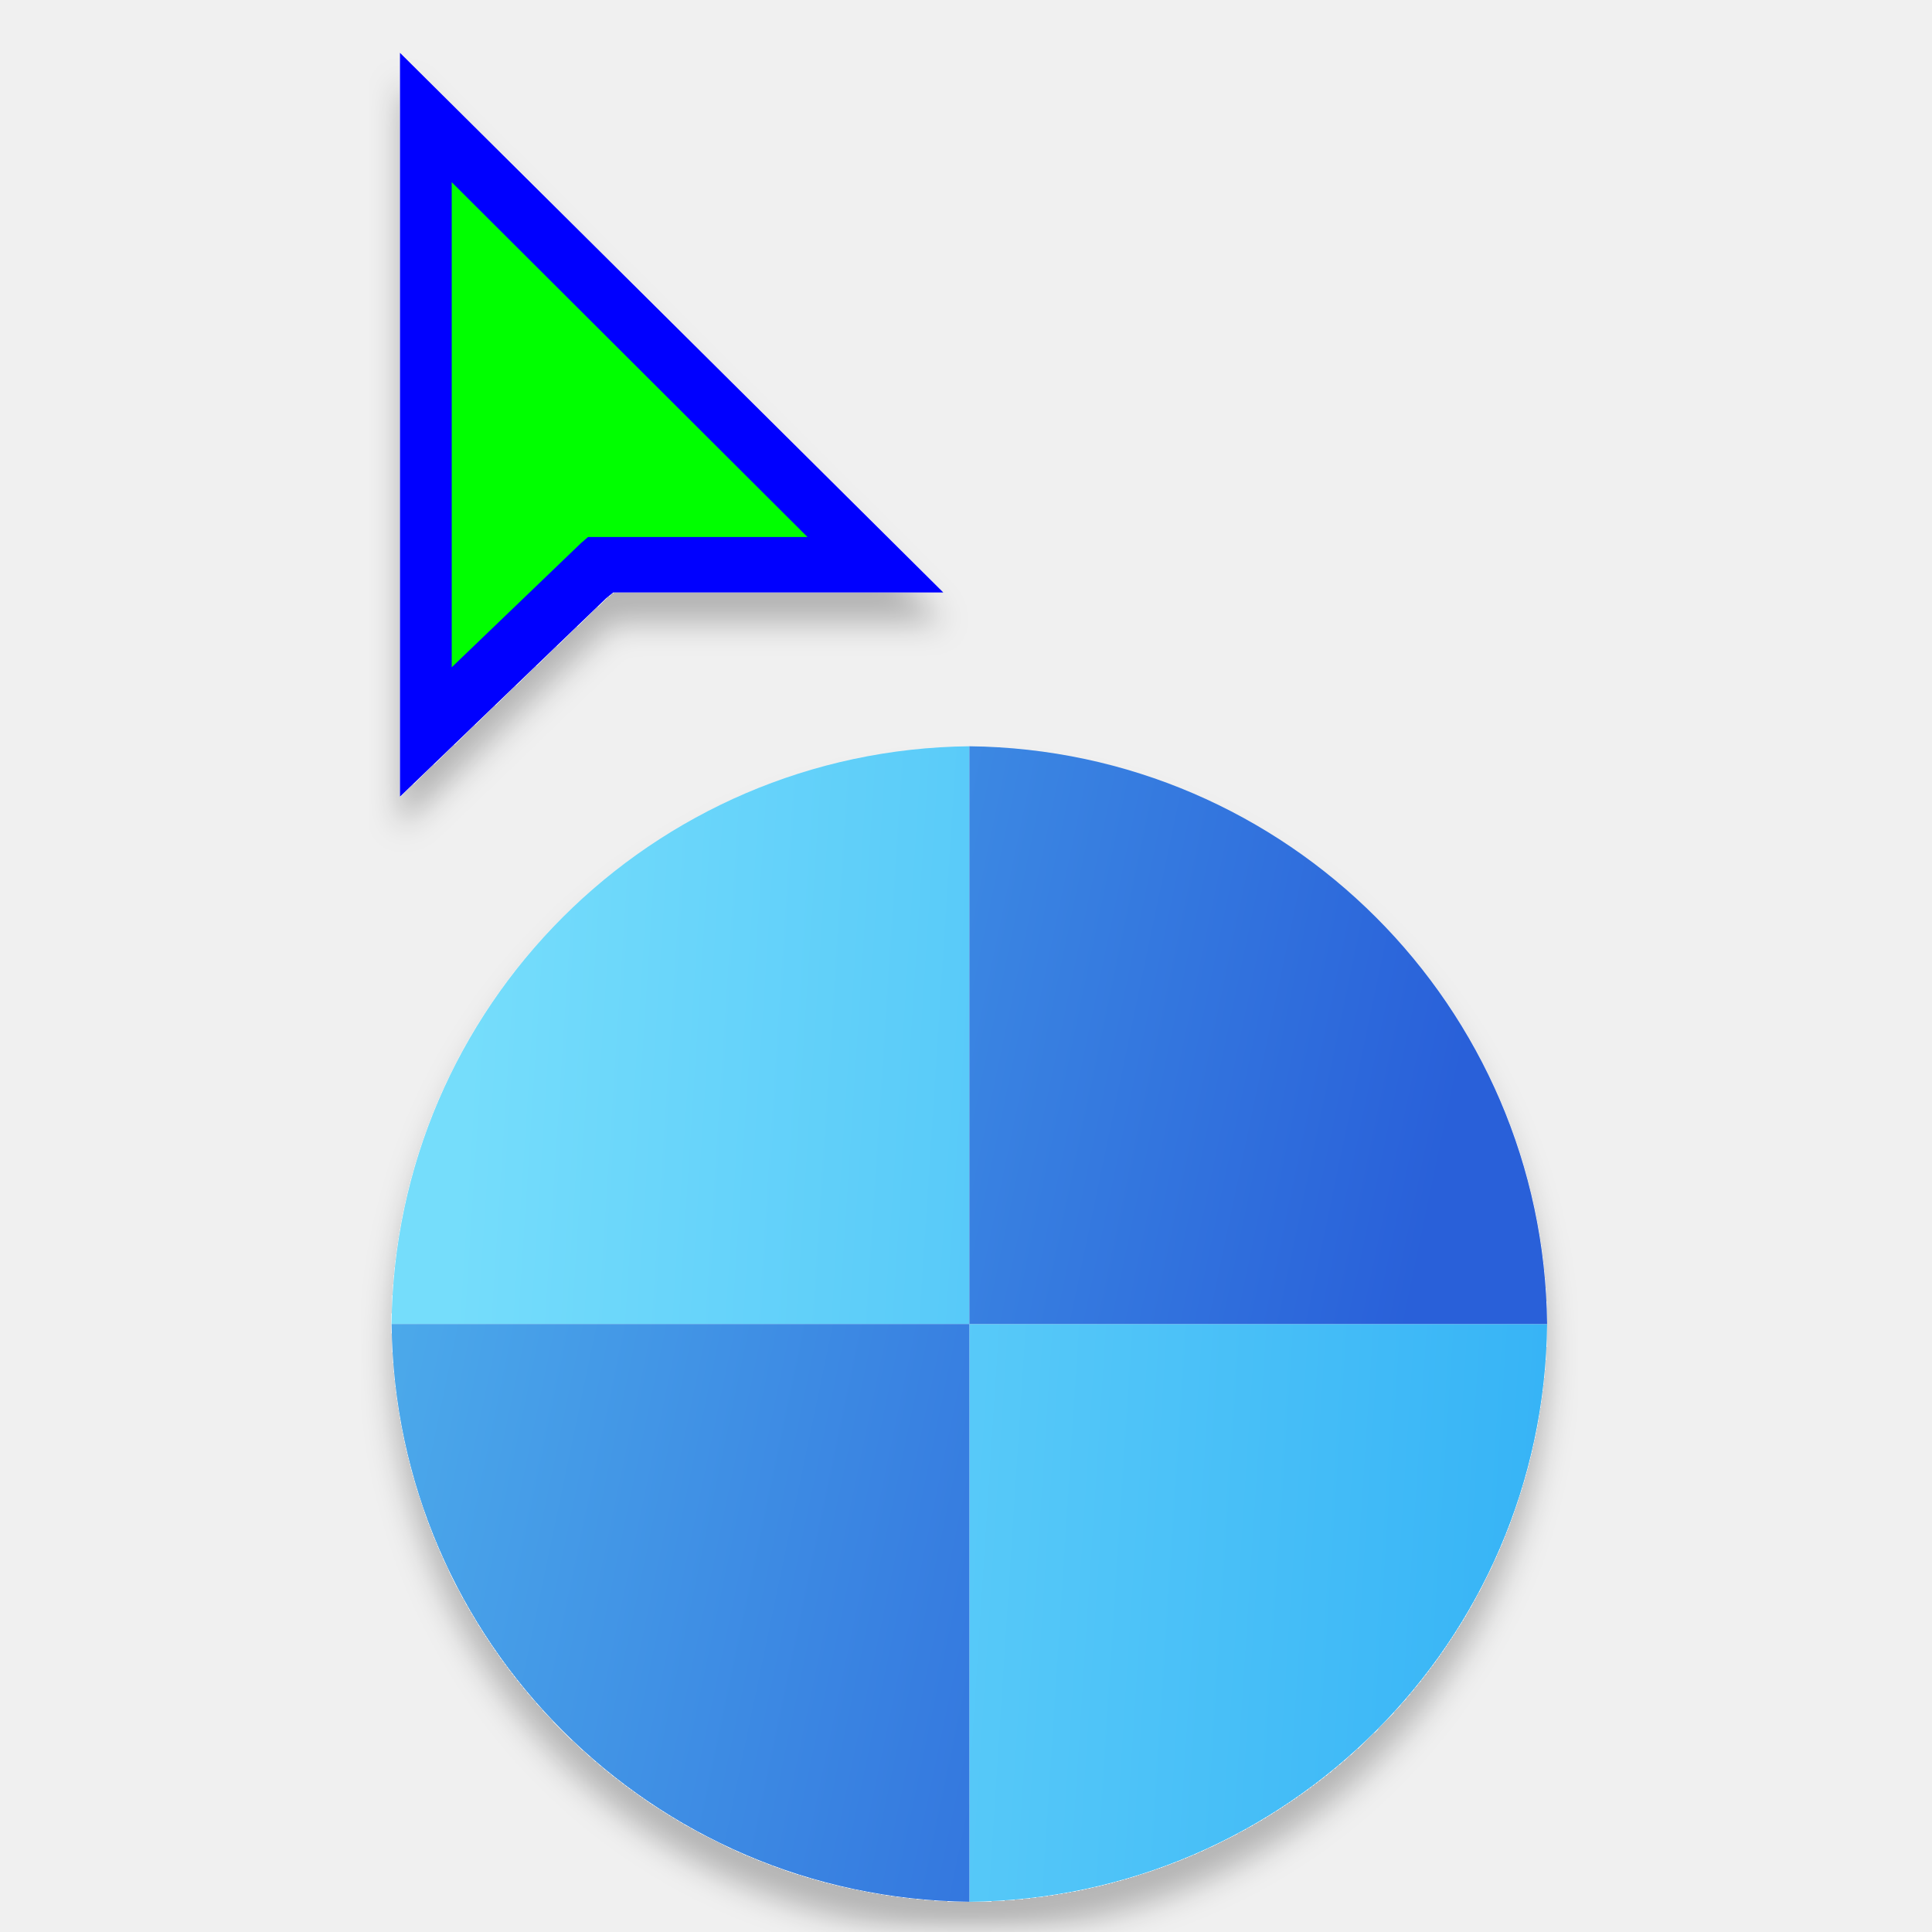
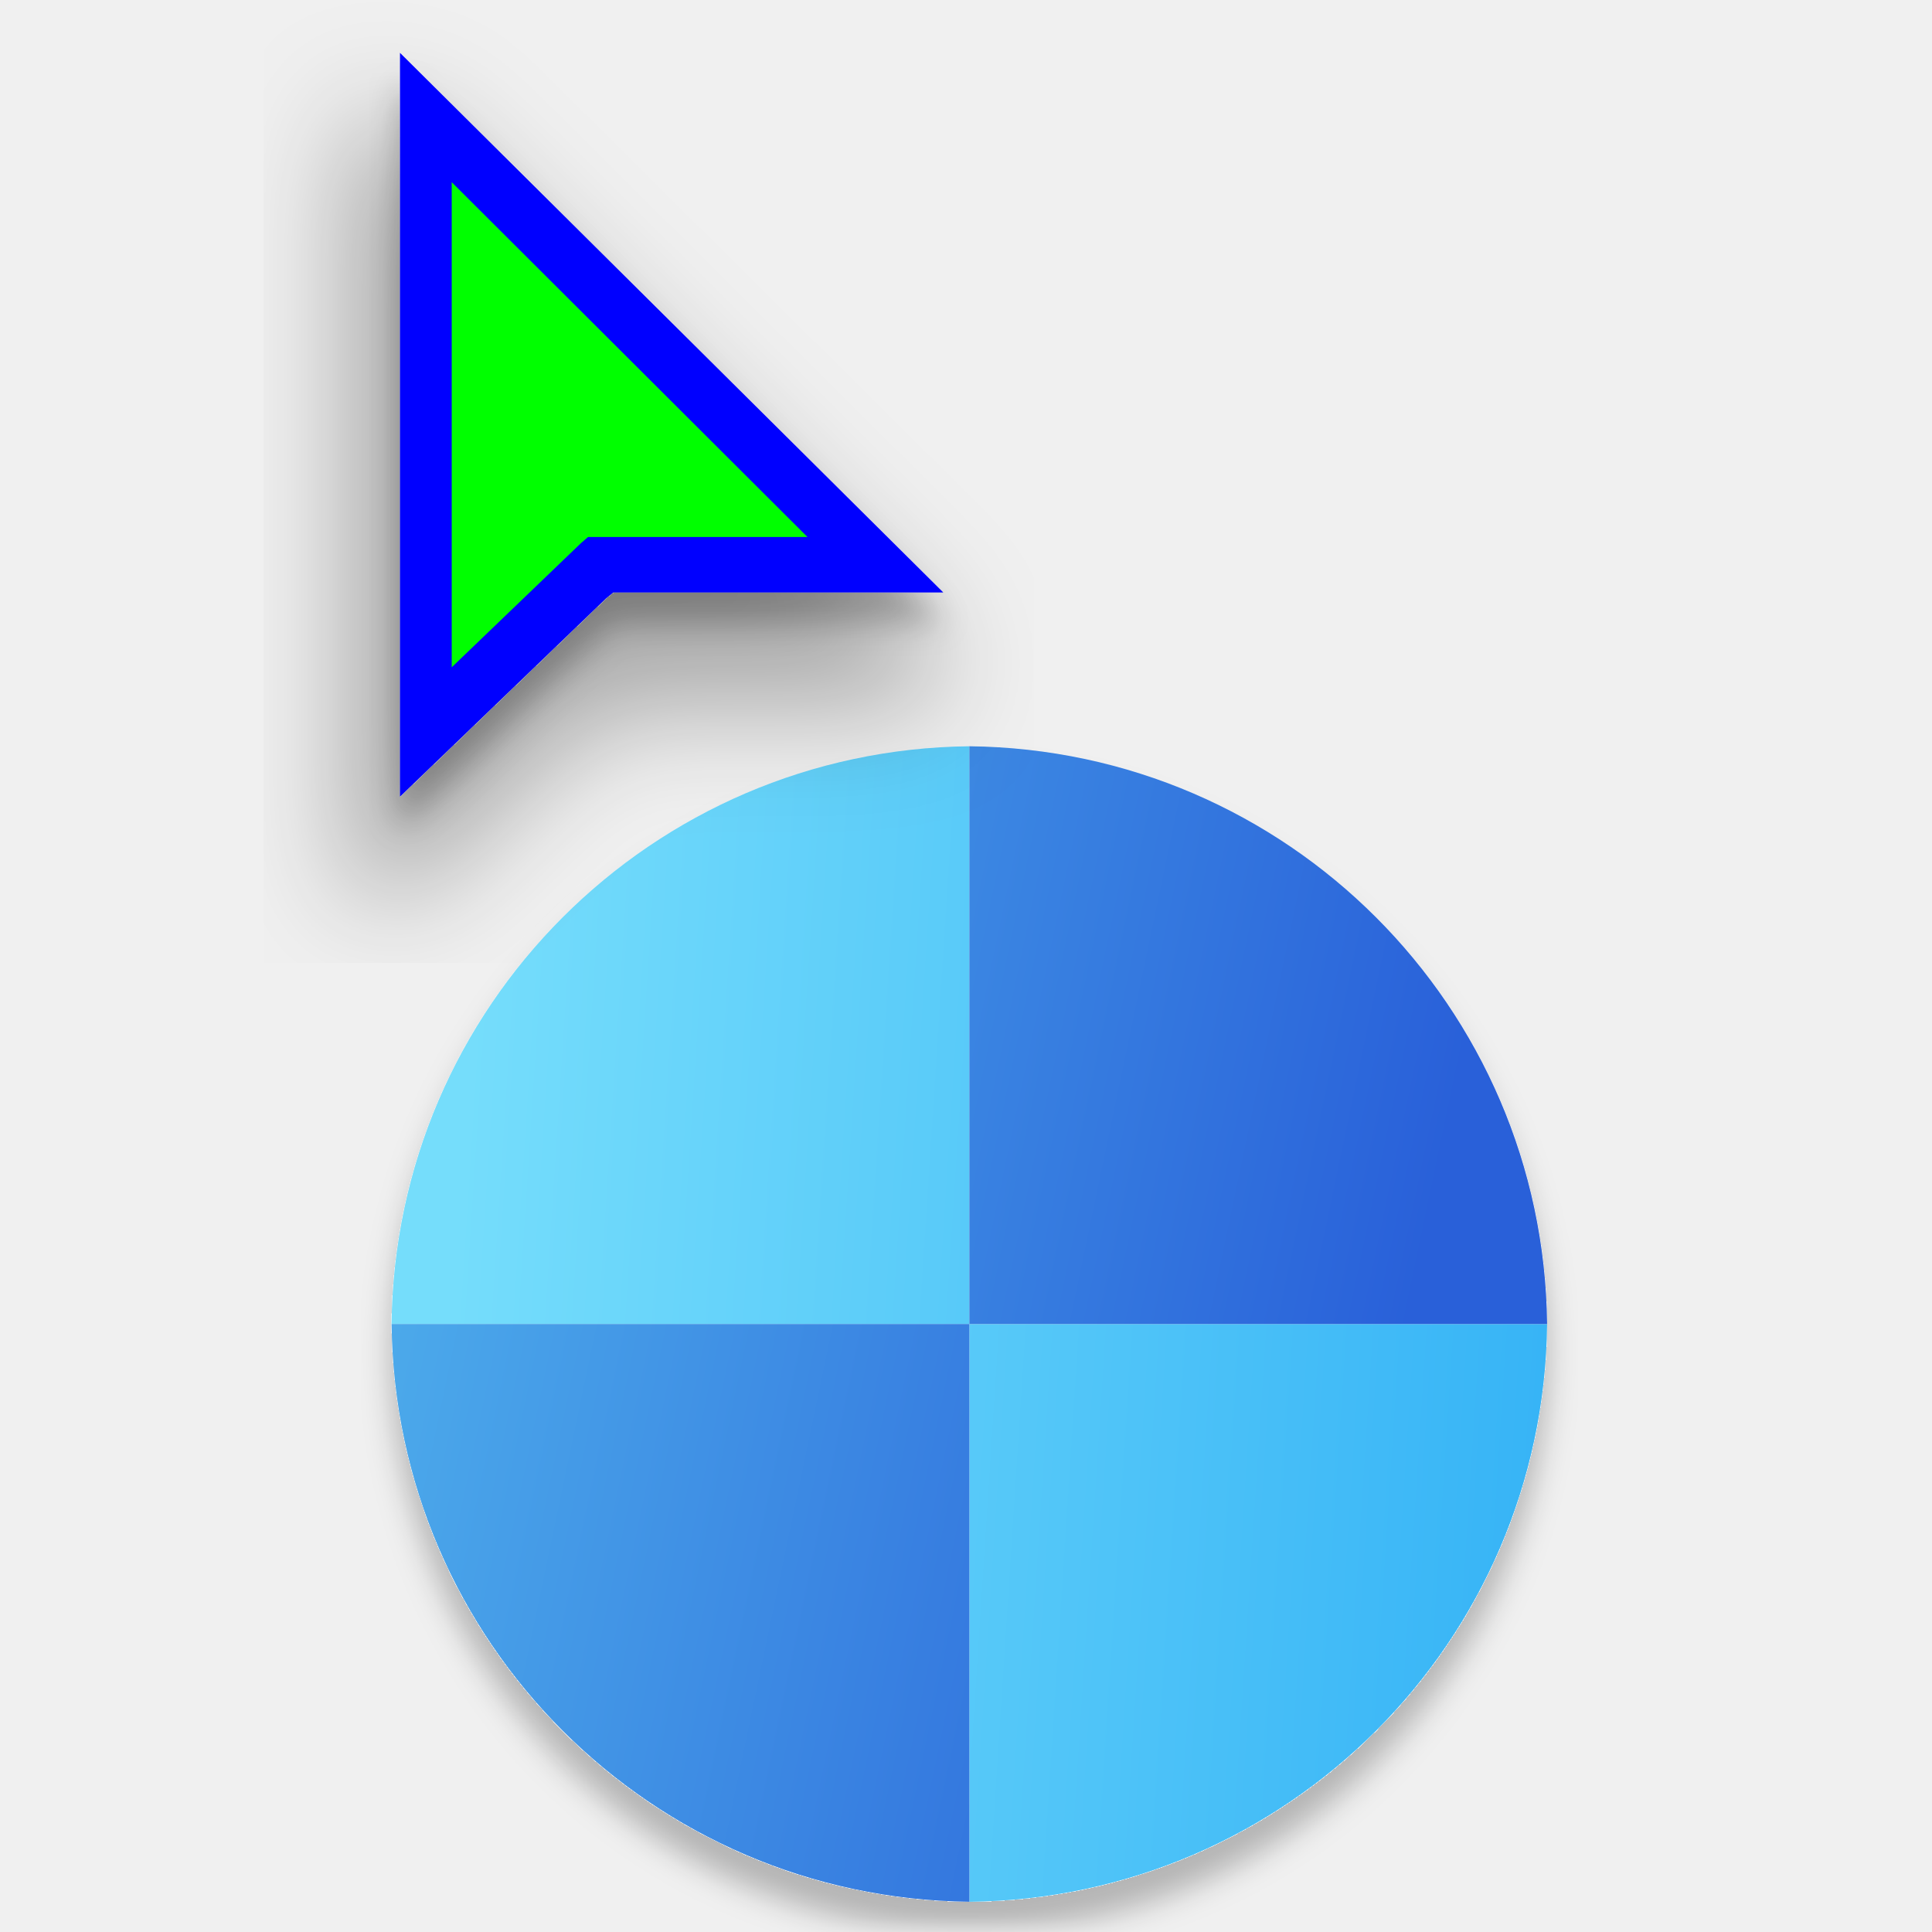
<svg xmlns="http://www.w3.org/2000/svg" width="256" height="256" viewBox="0 0 256 256" fill="none">
  <g clip-path="url(#clip0_4701_244)">
    <g filter="url(#filter0_d_4701_244)">
      <path d="M128.44 98.884C86.358 99.337 52.337 133.366 51.884 175.44H128.44L128.44 98.884Z" fill="url(#paint0_linear_4701_244)" />
      <path d="M128.444 252C170.526 251.547 204.547 217.518 205 175.444L128.444 175.444V252Z" fill="url(#paint1_linear_4701_244)" />
      <path d="M128.444 98.884C170.526 99.337 204.547 133.366 205 175.44L128.444 175.44L128.444 98.884Z" fill="url(#paint2_linear_4701_244)" />
      <path d="M128.444 251.995C86.363 251.542 52.341 217.513 51.888 175.439L128.444 175.44V251.995Z" fill="url(#paint3_linear_4701_244)" />
    </g>
    <g filter="url(#filter1_d_4701_244)">
-       <path fill-rule="evenodd" clip-rule="evenodd" d="M53 105.56V7L124.992 78.506H81.26L80.322 79.269L53 105.56Z" fill="#0000FF" />
+       <g filter="url(#filter2_d_4701_244)">
+         <path fill-rule="evenodd" clip-rule="evenodd" d="M53 105.56V7L124.992 78.506H81.26L80.322 79.269L53 105.56Z" fill="#0000FF" />
+       </g>
+       <path fill-rule="evenodd" clip-rule="evenodd" d="M59.856 24.141V88.419L76.997 71.953L77.92 71.155H106.994L59.856 24.141Z" fill="#00FF00" />
    </g>
-     <path fill-rule="evenodd" clip-rule="evenodd" d="M59.856 24.141V88.419L76.997 71.953L77.92 71.155H106.994L59.856 24.141Z" fill="#00FF00" />
  </g>
  <defs>
    <filter id="filter0_d_4701_244" x="47.884" y="98.884" width="161.117" height="161.117" filterUnits="userSpaceOnUse" color-interpolation-filters="sRGB">
      <feFlood flood-opacity="0" result="BackgroundImageFix" />
      <feColorMatrix in="SourceAlpha" type="matrix" values="0 0 0 0 0 0 0 0 0 0 0 0 0 0 0 0 0 0 127 0" result="hardAlpha" />
      <feOffset dy="4" />
      <feGaussianBlur stdDeviation="2" />
      <feComposite in2="hardAlpha" operator="out" />
      <feColorMatrix type="matrix" values="0 0 0 0 0 0 0 0 0 0 0 0 0 0 0 0 0 0 0.25 0" />
      <feBlend mode="normal" in2="BackgroundImageFix" result="effect1_dropShadow_4701_244" />
      <feBlend mode="normal" in="SourceGraphic" in2="effect1_dropShadow_4701_244" result="shape" />
    </filter>
-     <filter id="filter1_d_4701_244" x="49" y="7" width="79.992" height="106.56" filterUnits="userSpaceOnUse" color-interpolation-filters="sRGB">
+     <filter id="filter1_d_4701_244" x="35" y="-1" width="101.992" height="128.56" filterUnits="userSpaceOnUse" color-interpolation-filters="sRGB">
+       <feFlood flood-opacity="0" result="BackgroundImageFix" />
+       <feColorMatrix in="SourceAlpha" type="matrix" values="0 0 0 0 0 0 0 0 0 0 0 0 0 0 0 0 0 0 127 0" result="hardAlpha" />
+       <feOffset dx="-3" dy="7" />
+       <feGaussianBlur stdDeviation="7.5" />
+       <feColorMatrix type="matrix" values="0 0 0 0 0 0 0 0 0 0 0 0 0 0 0 0 0 0 0.3 0" />
+       <feBlend mode="normal" in2="BackgroundImageFix" result="effect1_dropShadow_4701_244" />
+       <feBlend mode="normal" in="SourceGraphic" in2="effect1_dropShadow_4701_244" result="shape" />
+     </filter>
+     <filter id="filter2_d_4701_244" x="49" y="7" width="79.992" height="106.56" filterUnits="userSpaceOnUse" color-interpolation-filters="sRGB">
      <feFlood flood-opacity="0" result="BackgroundImageFix" />
      <feColorMatrix in="SourceAlpha" type="matrix" values="0 0 0 0 0 0 0 0 0 0 0 0 0 0 0 0 0 0 127 0" result="hardAlpha" />
      <feOffset dy="4" />
      <feGaussianBlur stdDeviation="2" />
      <feComposite in2="hardAlpha" operator="out" />
      <feColorMatrix type="matrix" values="0 0 0 0 0 0 0 0 0 0 0 0 0 0 0 0 0 0 0.25 0" />
      <feBlend mode="normal" in2="BackgroundImageFix" result="effect1_dropShadow_4701_244" />
      <feBlend mode="normal" in="SourceGraphic" in2="effect1_dropShadow_4701_244" result="shape" />
    </filter>
    <linearGradient id="paint0_linear_4701_244" x1="60.391" y1="166.082" x2="205.005" y2="175.44" gradientUnits="userSpaceOnUse">
      <stop stop-color="#75DDFB" />
      <stop offset="1" stop-color="#37B4F6" />
    </linearGradient>
    <linearGradient id="paint1_linear_4701_244" x1="60.391" y1="166.082" x2="205.005" y2="175.44" gradientUnits="userSpaceOnUse">
      <stop stop-color="#75DDFB" />
      <stop offset="1" stop-color="#37B4F6" />
    </linearGradient>
    <linearGradient id="paint2_linear_4701_244" x1="41.676" y1="138.861" x2="187.991" y2="169.485" gradientUnits="userSpaceOnUse">
      <stop stop-color="#50B3ED" />
      <stop offset="1" stop-color="#2960D9" />
    </linearGradient>
    <linearGradient id="paint3_linear_4701_244" x1="41.676" y1="138.861" x2="187.991" y2="169.485" gradientUnits="userSpaceOnUse">
      <stop stop-color="#50B3ED" />
      <stop offset="1" stop-color="#2960D9" />
    </linearGradient>
    <clipPath id="clip0_4701_244">
      <rect width="256" height="256" fill="white" />
    </clipPath>
  </defs>
</svg>
